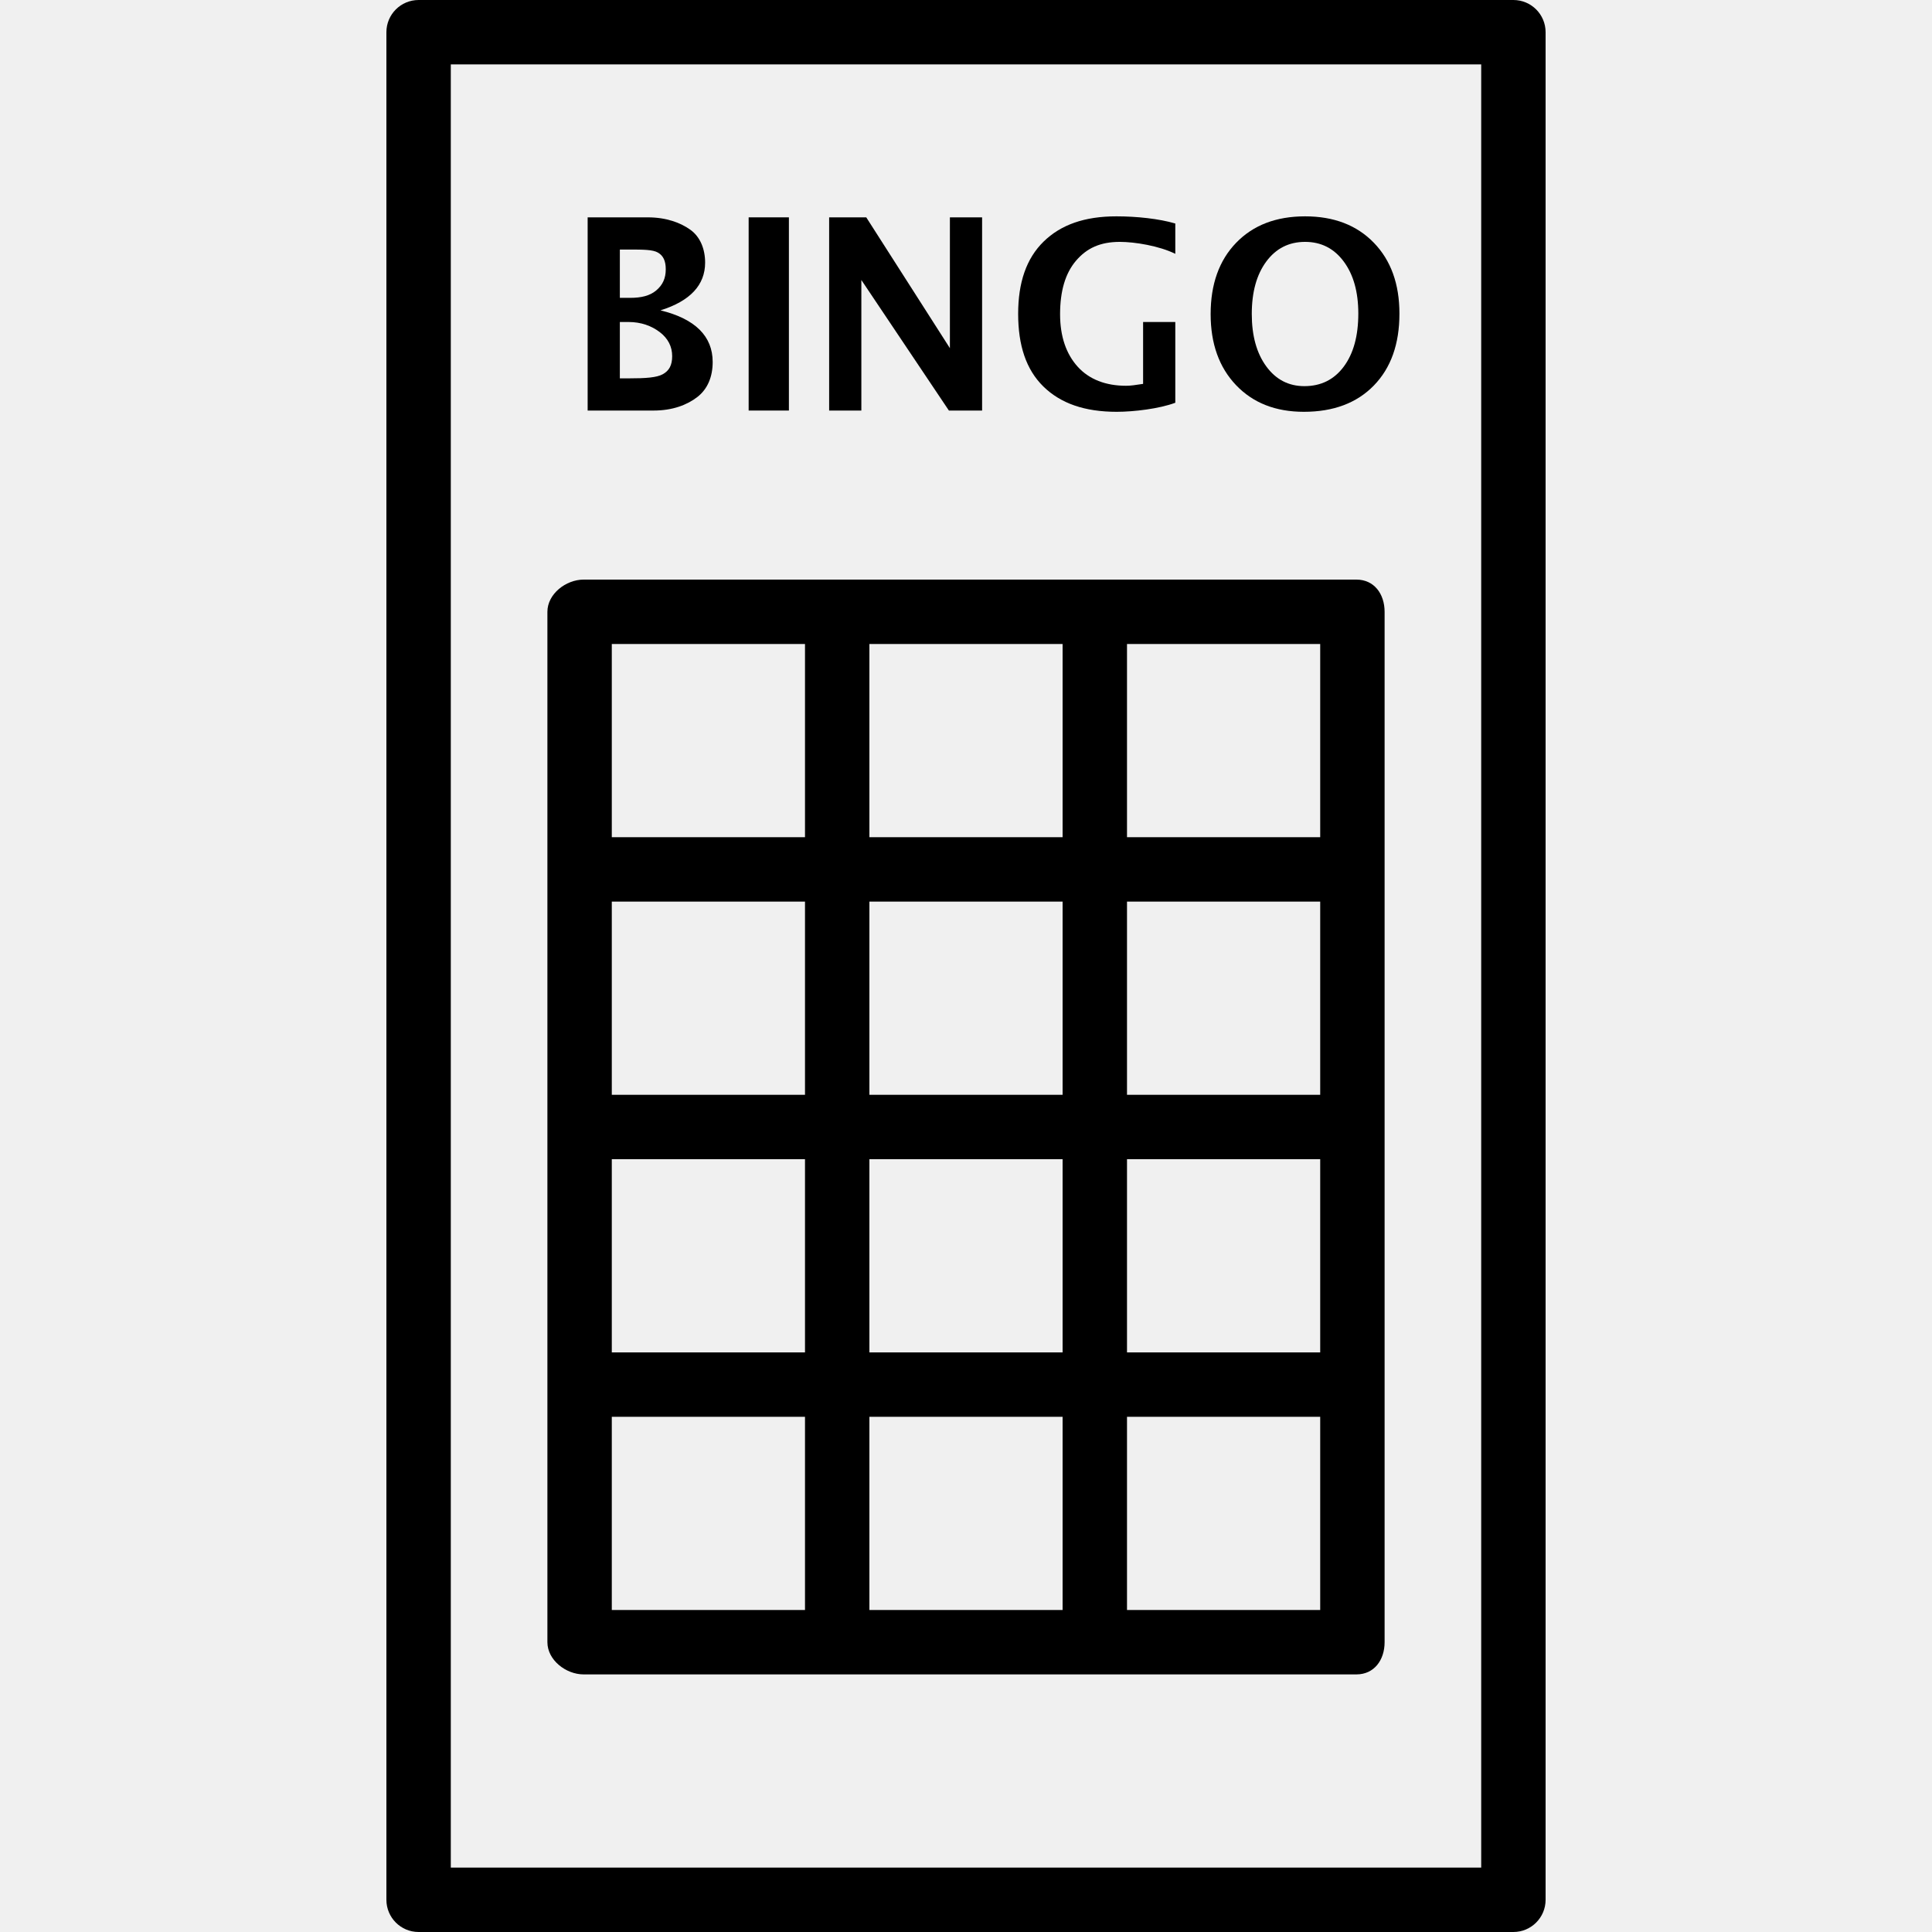
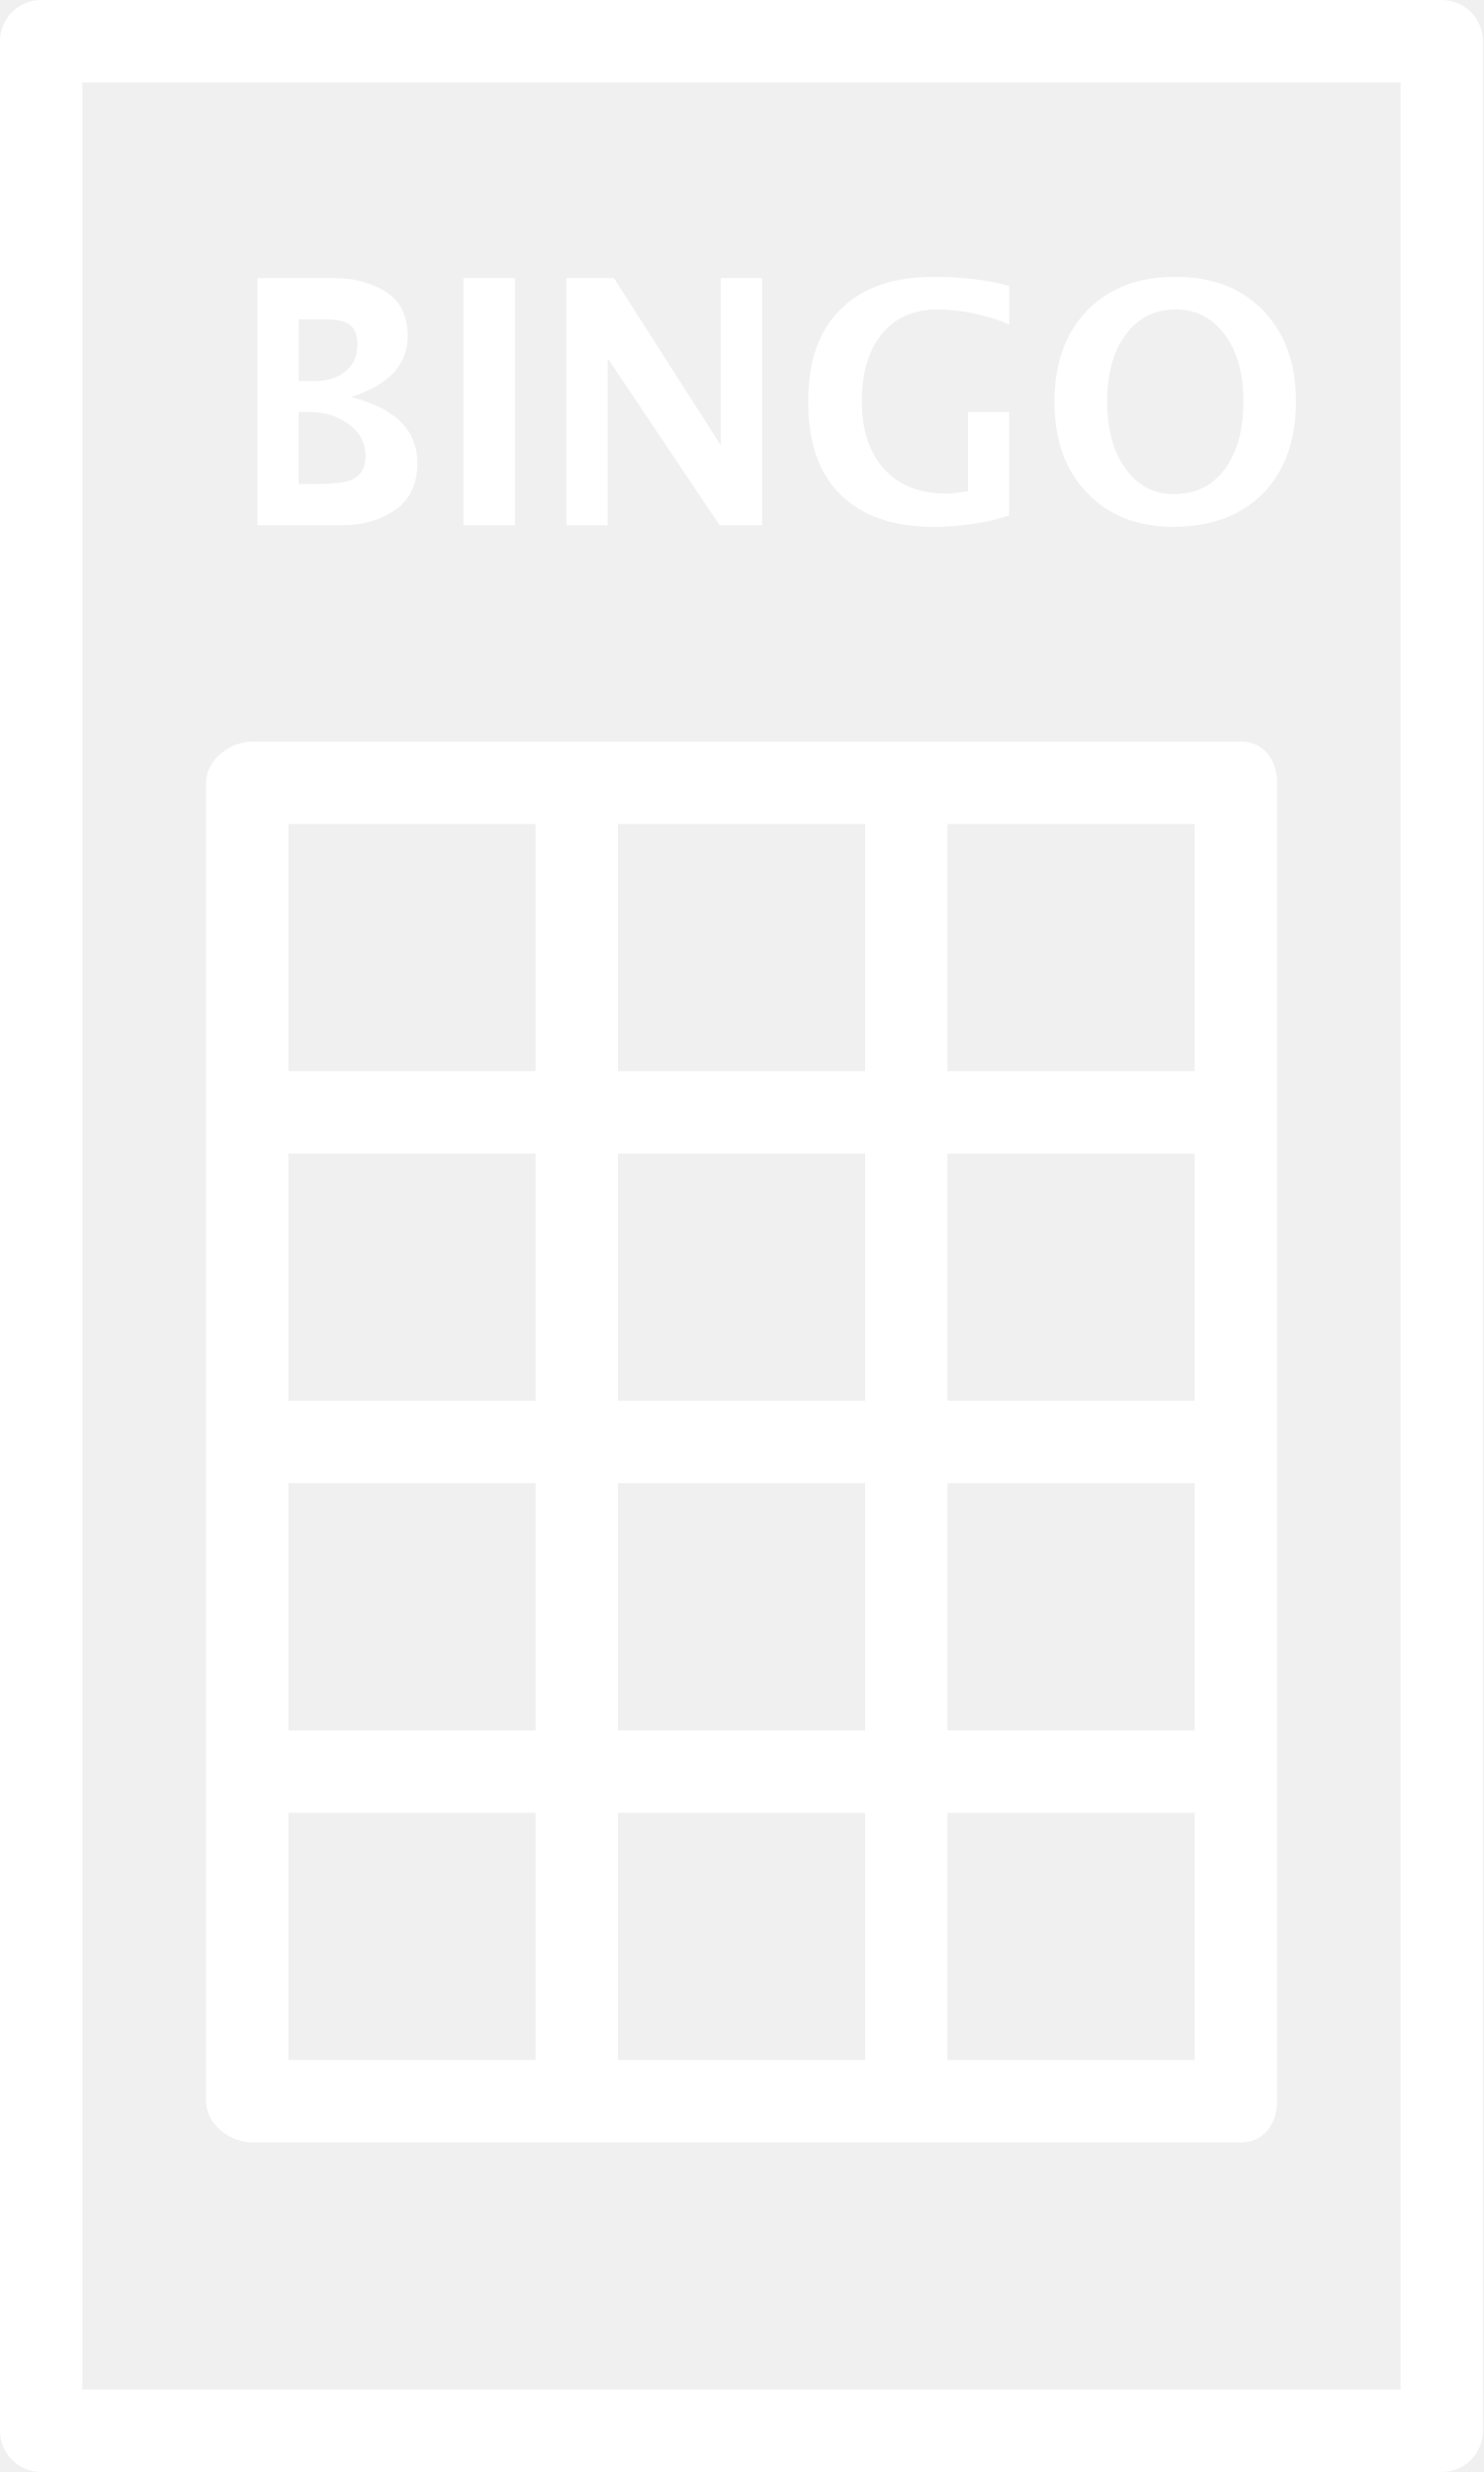
- <svg xmlns="http://www.w3.org/2000/svg" fill="#000000" version="1.1" id="Layer_1" viewBox="0 0 512 512" xml:space="preserve">
-   <g>
-     <g>
-       <path d="M401.067,0H110.933c-4.713,0-8.533,3.821-8.533,8.533v494.933c0,4.713,3.821,8.533,8.533,8.533h290.133    c4.713,0,8.533-3.821,8.533-8.533V8.533C409.6,3.821,405.779,0,401.067,0z M392.533,494.933H119.467V17.067h273.067V494.933z" />
-     </g>
-   </g>
-   <g>
-     <g>
-       <path d="M359.467,153.6h-59.733h-17.067h-51.2H214.4h-59.733c-4.713,0-9.6,3.821-9.6,8.533v59.733v17.067v51.2V307.2v51.2v17.067    V435.2c0,4.713,4.887,8.533,9.6,8.533h58.667H230.4h51.2h17.067h60.8c4.713,0,7.467-3.821,7.467-8.533v-59.733V358.4v-51.2    v-17.067v-51.2v-17.067v-59.733C366.933,157.421,364.179,153.6,359.467,153.6z M213.333,426.667h-51.2v-51.2h51.2V426.667z     M213.333,358.4h-51.2v-51.2h51.2V358.4z M213.333,290.133h-51.2v-51.2h51.2V290.133z M213.333,221.867h-51.2v-51.2h51.2V221.867z     M281.6,426.667h-51.2v-51.2h51.2V426.667z M281.6,358.4h-51.2v-51.2h51.2V358.4z M281.6,290.133h-51.2v-51.2h51.2V290.133z     M281.6,221.867h-51.2v-51.2h51.2V221.867z M349.867,426.667h-51.2v-51.2h51.2V426.667z M349.867,358.4h-51.2v-51.2h51.2V358.4z     M349.867,290.133h-51.2v-51.2h51.2V290.133z M349.867,221.867h-51.2v-51.2h51.2V221.867z" />
-     </g>
-   </g>
-   <g>
-     <g>
-       <path d="M364.083,64.333c-4.522-4.667-10.594-7-18.217-7c-7.667,0-13.755,2.333-18.267,7s-6.767,10.967-6.767,18.9    c0,7.845,2.245,14.123,6.733,18.833c4.49,4.71,10.478,7.067,17.966,7.067c7.845,0,14.028-2.323,18.55-6.967    c4.523-4.645,6.783-10.989,6.783-19.033C370.867,75.267,368.606,69,364.083,64.333z M356.117,97.15    c-2.567,3.455-6.05,5.183-10.45,5.183c-4.178,0-7.545-1.75-10.1-5.25c-2.556-3.5-3.833-8.127-3.833-13.883    c0-5.8,1.283-10.433,3.85-13.9c2.568-3.467,5.994-5.2,10.283-5.2c4.244,0,7.655,1.733,10.233,5.2    c2.578,3.467,3.867,8.067,3.867,13.8C359.967,89.011,358.683,93.694,356.117,97.15z" />
-     </g>
-   </g>
-   <g>
-     <g>
-       <path d="M175.033,82.246c7.888-2.467,11.833-6.723,11.833-12.656c0-3.577-1.295-6.812-3.883-8.678    c-2.588-1.867-6.361-3.311-11.317-3.311h-15.933v51.2H173.2c5.044,0,8.917-1.5,11.617-3.6s4.05-5.342,4.05-9.275    C188.867,89.125,184.256,84.491,175.033,82.246z M164.267,66.133h2.367c3.8,0,6.383,0.005,7.749,0.817    c1.368,0.812,2.051,2.15,2.051,4.417c0,2.444-0.85,4.195-2.549,5.617c-1.701,1.423-3.995,1.95-6.884,1.95h-2.733V66.133z     M175.683,99.154c-1.633,0.923-4.605,1.113-8.917,1.113h-2.5V85.333h2.3c3.333,0,6.094,1.017,8.283,2.683    c2.189,1.667,3.283,3.847,3.283,6.358C178.133,96.82,177.317,98.231,175.683,99.154z" />
-     </g>
-   </g>
-   <g>
-     <g>
-       <path d="M296.775,64.1c3.955,0,10.425,1.055,14.692,3.167v-8.034c-4.267-1.267-10.217-1.9-15.617-1.9    c-8.445,0-14.725,2.233-19.293,6.7c-4.566,4.467-6.736,10.844-6.736,19.133c0,8.356,2.106,14.772,6.673,19.25    c4.567,4.478,10.928,6.717,19.44,6.717c4.489,0,11.267-0.8,15.533-2.4v-21.4h-8.533v16.4c-2.133,0.333-3.355,0.5-4.533,0.5    c-5.355,0-9.755-1.683-12.8-5.05c-3.045-3.367-4.667-8.006-4.667-13.917c0-6.111,1.372-10.833,4.217-14.167    C287.995,65.767,291.552,64.1,296.775,64.1z" />
-     </g>
-   </g>
-   <g>
-     <g>
-       <rect x="198.4" y="57.6" width="10.667" height="51.2" />
-     </g>
-   </g>
-   <g>
-     <g>
-       <polygon points="251.733,57.6 251.733,92.267 229.567,57.6 219.733,57.6 219.733,108.8 228.267,108.8 228.267,74.2 251.467,108.8     260.267,108.8 260.267,57.6   " />
-     </g>
+ <svg xmlns="http://www.w3.org/2000/svg" id="Capa_2" data-name="Capa 2" viewBox="0 0 307.2 512">
+   <defs>
+     <style>
+       .cls-1 {
+         fill: #fff;
+       }
+     </style>
+   </defs>
+   <g id="Layer_1" data-name="Layer 1">
+     <path class="cls-1" d="M298.67,0H8.53C3.82,0,0,3.82,0,8.53v494.93c0,4.71,3.82,8.53,8.53,8.53h290.13c4.71,0,8.53-3.82,8.53-8.53V8.53c0-4.71-3.82-8.53-8.53-8.53ZM290.13,494.93H17.07V17.07h273.07v477.87h0Z" />
+     <path class="cls-1" d="M257.07,153.6H52.27c-4.71,0-9.6,3.82-9.6,8.53v273.07c0,4.71,4.89,8.53,9.6,8.53h204.8c4.71,0,7.47-3.82,7.47-8.53V162.13c0-4.71-2.76-8.53-7.47-8.53ZM110.93,426.67h-51.2v-51.2h51.2v51.2ZM110.93,358.4h-51.2v-51.2h51.2v51.2ZM110.93,290.13h-51.2v-51.2h51.2v51.2ZM110.93,221.87h-51.2v-51.2h51.2v51.2ZM179.2,426.67h-51.2v-51.2h51.2v51.2ZM179.2,358.4h-51.2v-51.2h51.2v51.2ZM179.2,290.13h-51.2v-51.2h51.2v51.2ZM179.2,221.87h-51.2v-51.2h51.2v51.2ZM247.47,426.67h-51.2v-51.2h51.2v51.2ZM247.47,358.4h-51.2v-51.2h51.2v51.2ZM247.47,290.13h-51.2v-51.2h51.2v51.2ZM247.47,221.87h-51.2v-51.2h51.2v51.2Z" />
+     <path class="cls-1" d="M261.68,64.33c-4.52-4.67-10.59-7-18.22-7s-13.76,2.33-18.27,7-6.77,10.97-6.77,18.9,2.24,14.12,6.73,18.83c4.49,4.71,10.48,7.07,17.97,7.07s14.03-2.32,18.55-6.97c4.52-4.64,6.78-10.99,6.78-19.03,0-7.87-2.26-14.13-6.78-18.8ZM253.72,97.15c-2.57,3.46-6.05,5.18-10.45,5.18s-7.55-1.75-10.1-5.25c-2.56-3.5-3.83-8.13-3.83-13.88s1.28-10.43,3.85-13.9c2.57-3.47,5.99-5.2,10.28-5.2s7.65,1.73,10.23,5.2c2.58,3.47,3.87,8.07,3.87,13.8,0,5.91-1.28,10.59-3.85,14.05Z" />
+     <path class="cls-1" d="M72.63,82.25c7.89-2.47,11.83-6.72,11.83-12.66,0-3.58-1.29-6.81-3.88-8.68-2.59-1.87-6.36-3.31-11.32-3.31h-15.93v51.2h17.47c5.04,0,8.92-1.5,11.62-3.6s4.05-5.34,4.05-9.28c0-6.8-4.61-11.44-13.83-13.68ZM61.87,66.13h2.37c3.8,0,6.38,0,7.75.82,1.37.81,2.05,2.15,2.05,4.42,0,2.44-.85,4.19-2.55,5.62-1.7,1.42-3.99,1.95-6.88,1.95h-2.73v-12.8h0ZM73.28,99.15c-1.63.92-4.6,1.11-8.92,1.11h-2.5v-14.93h2.3c3.33,0,6.09,1.02,8.28,2.68,2.19,1.67,3.28,3.85,3.28,6.36,0,2.45-.82,3.86-2.45,4.78Z" />
+     <path class="cls-1" d="M194.37,64.1c3.95,0,10.42,1.06,14.69,3.17v-8.03c-4.27-1.27-10.22-1.9-15.62-1.9-8.45,0-14.73,2.23-19.29,6.7-4.57,4.47-6.74,10.84-6.74,19.13s2.11,14.77,6.67,19.25c4.57,4.48,10.93,6.72,19.44,6.72,4.49,0,11.27-.8,15.53-2.4v-21.4h-8.53v16.4c-2.13.33-3.36.5-4.53.5-5.36,0-9.76-1.68-12.8-5.05-3.05-3.37-4.67-8.01-4.67-13.92s1.37-10.83,4.22-14.17c2.84-3.33,6.4-5,11.62-5Z" />
+     <rect class="cls-1" x="96" y="57.6" width="10.67" height="51.2" />
+     <polygon class="cls-1" points="149.33 57.6 149.33 92.27 127.17 57.6 117.33 57.6 117.33 108.8 125.87 108.8 125.87 74.2 149.07 108.8 157.87 108.8 157.87 57.6 149.33 57.6" />
  </g>
</svg>
